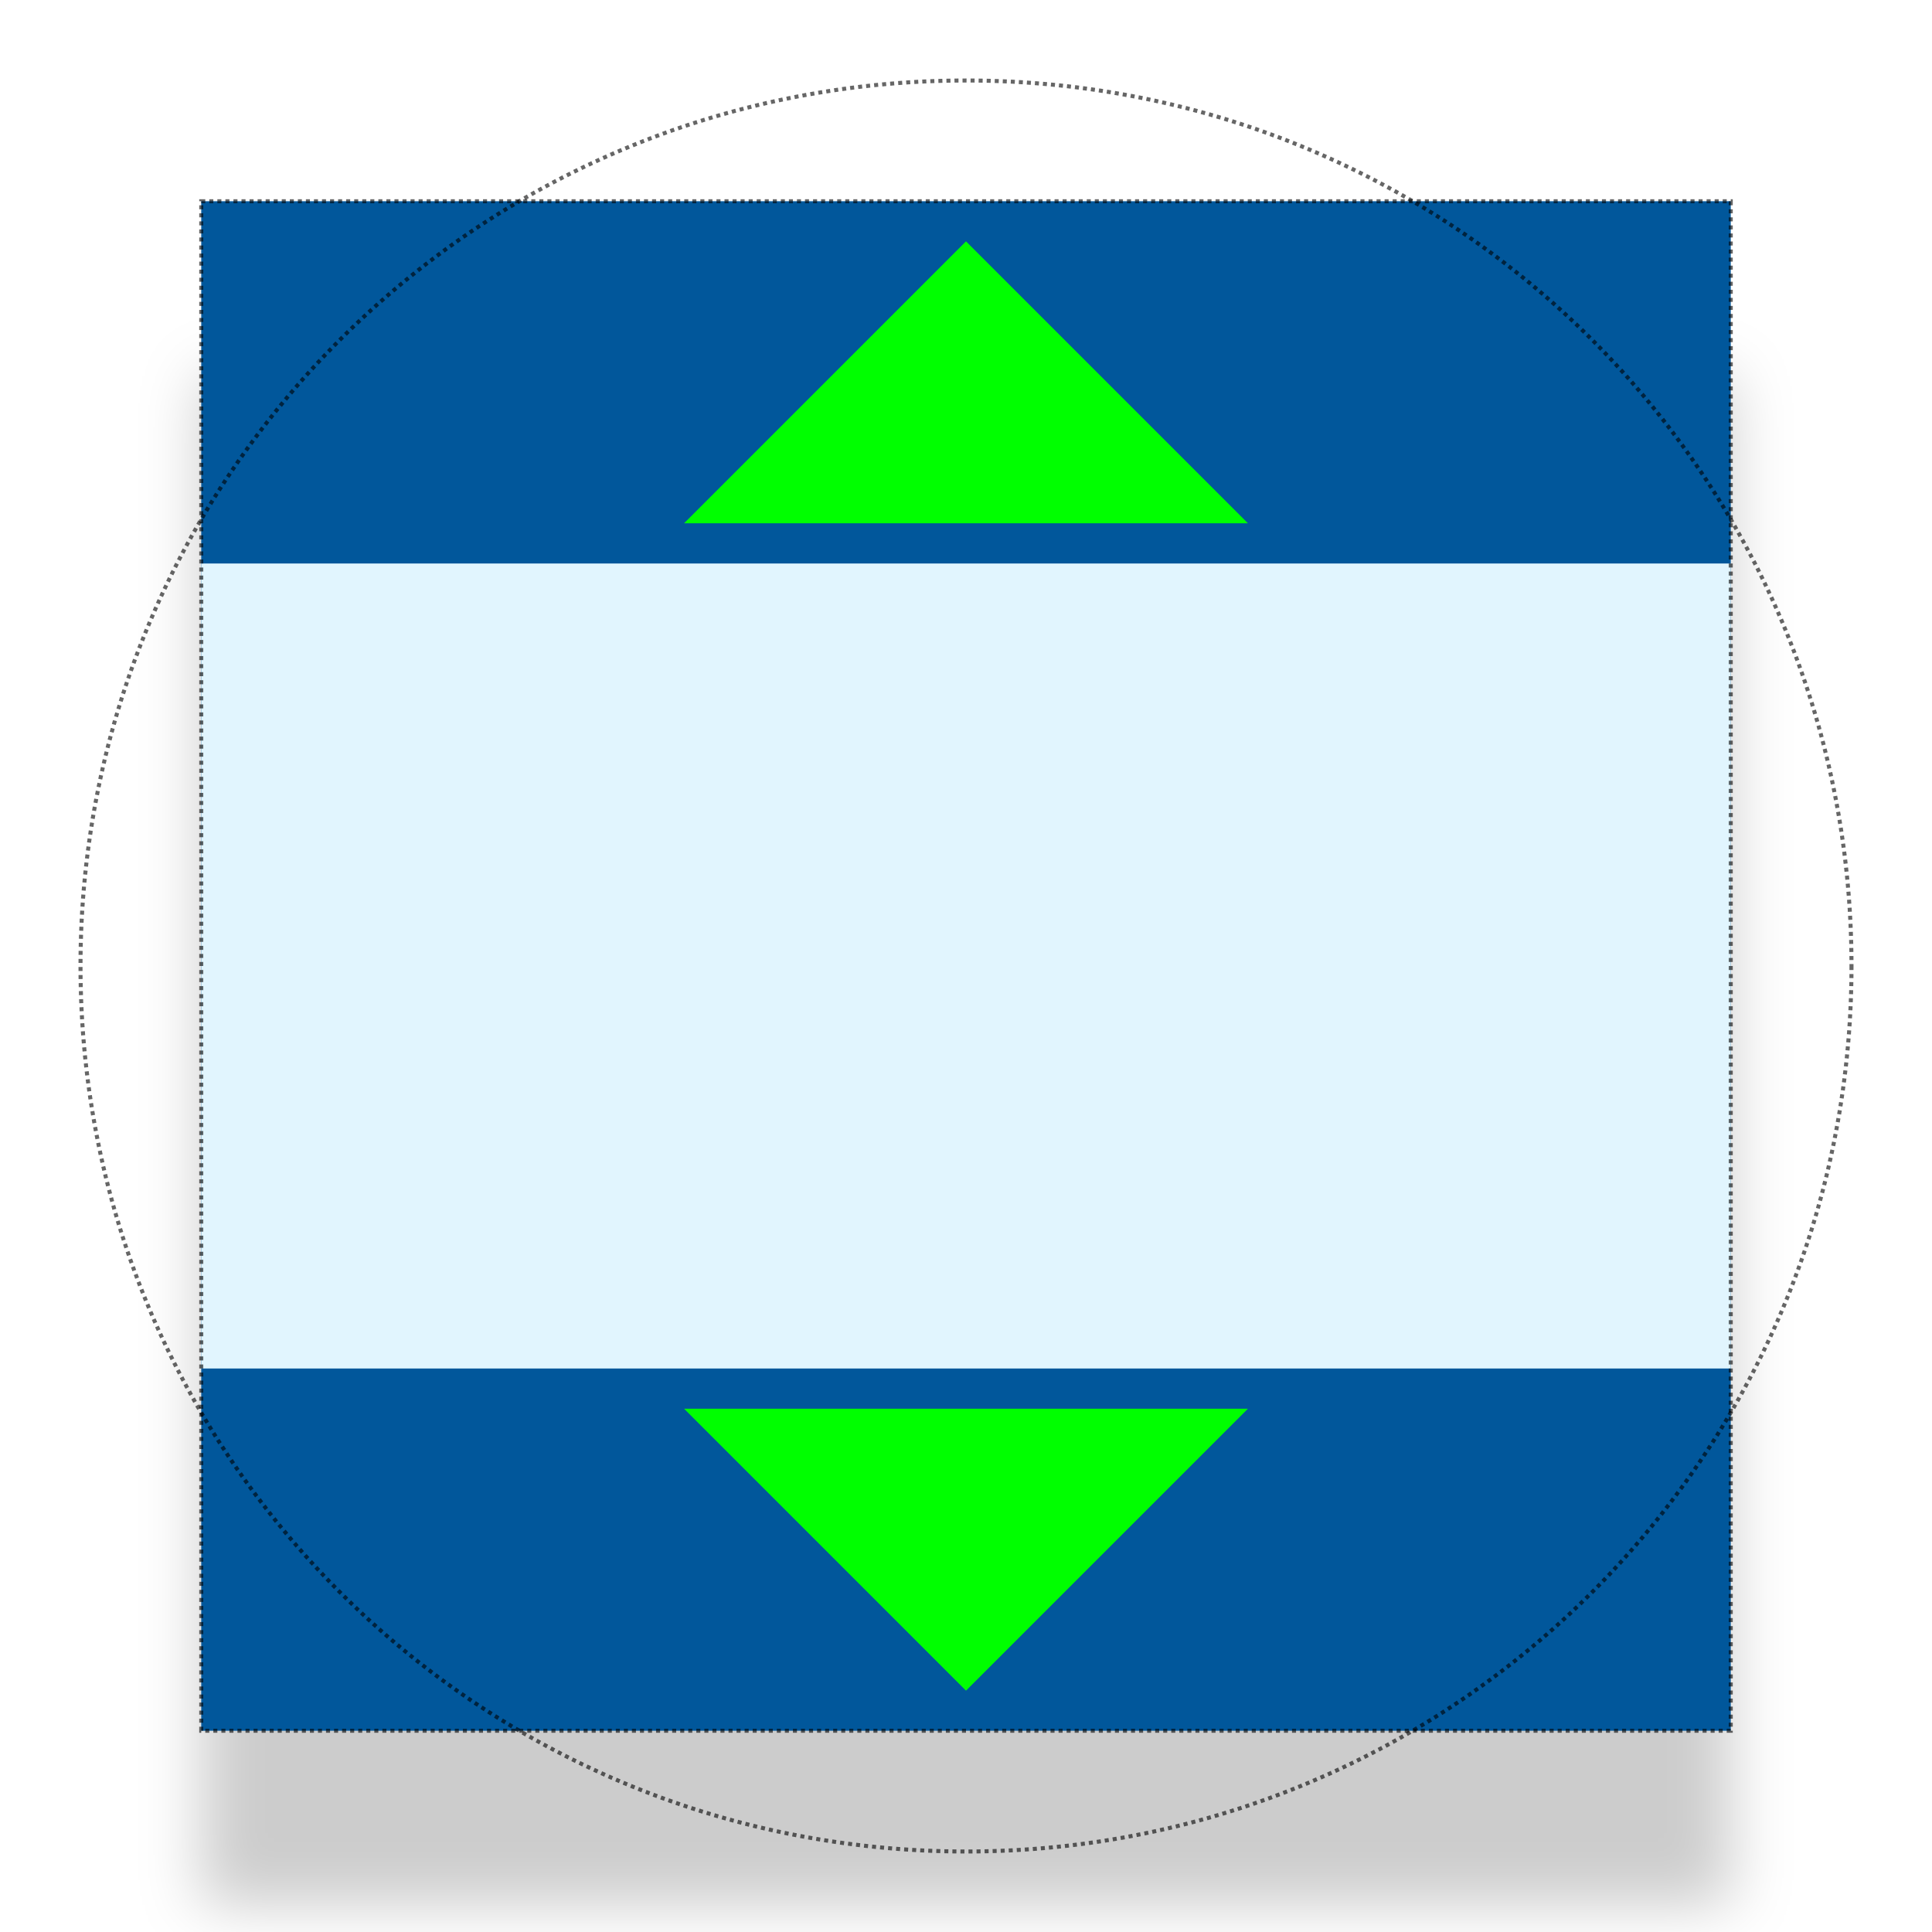
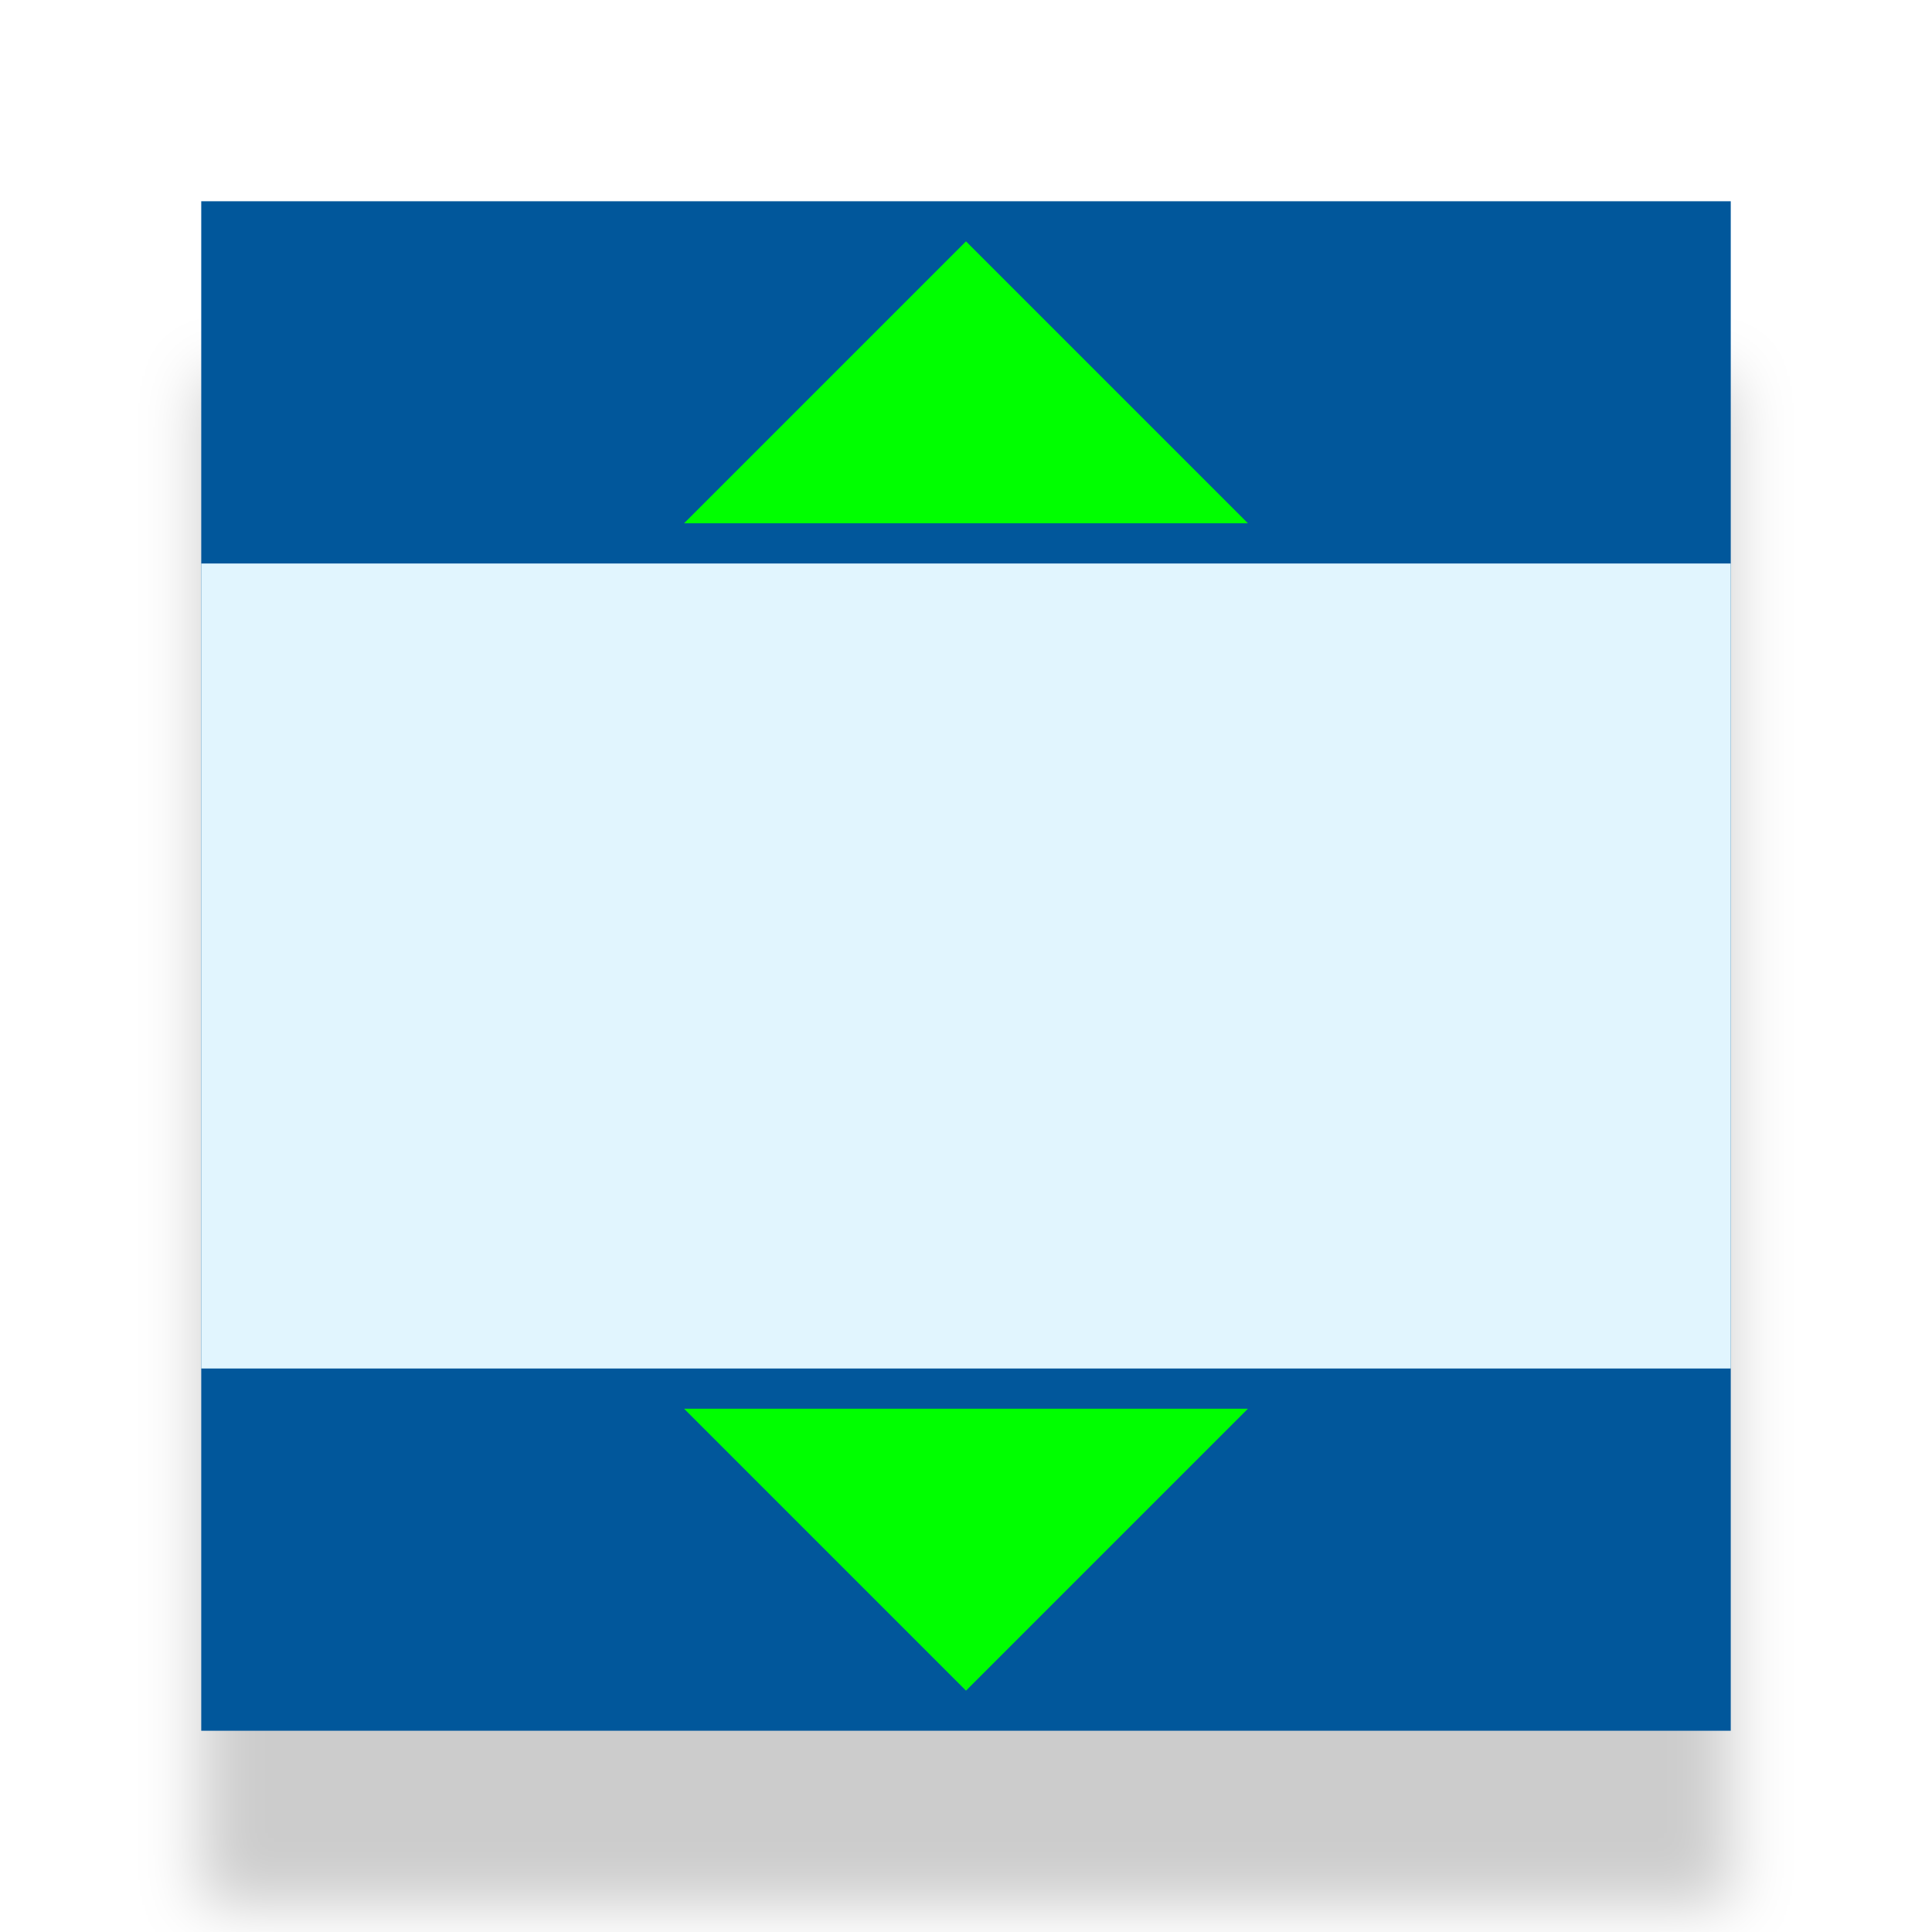
<svg xmlns="http://www.w3.org/2000/svg" xmlns:xlink="http://www.w3.org/1999/xlink" width="48" height="48" id="svg2" version="1.1">
  <defs id="defs4">
    <linearGradient id="linearGradient4297">
      <stop id="stop4299" offset="0" style="stop-color:#00ff00;stop-opacity:1" />
      <stop style="stop-color:#00ff00;stop-opacity:1;" offset="0.25" id="stop4301" />
      <stop style="stop-color:#00bf00;stop-opacity:1;" offset="0.75" id="stop4303" />
      <stop id="stop4305" offset="1" style="stop-color:#008000;stop-opacity:1;" />
    </linearGradient>
    <linearGradient id="linearGradient4964">
      <stop style="stop-color:#3f51b5;stop-opacity:1;" offset="0" id="stop4966" />
      <stop id="stop4972" offset="0.66" style="stop-color:#3f51b5;stop-opacity:1;" />
      <stop style="stop-color:#1f295b;stop-opacity:1;" offset="1" id="stop4968" />
    </linearGradient>
    <linearGradient id="linearGradient3899">
      <stop style="stop-color:#00ff00;stop-opacity:1;" offset="0" id="stop3901" />
      <stop id="stop3844" offset="0.25" style="stop-color:#00ff00;stop-opacity:1;" />
      <stop id="stop3842" offset="0.75" style="stop-color:#00bf00;stop-opacity:1;" />
      <stop style="stop-color:#008000;stop-opacity:1;" offset="1" id="stop3903" />
    </linearGradient>
    <marker orient="auto" refY="0.0" refX="0.0" id="TriangleOutS" style="overflow:visible">
      <path id="path3978" d="M 5.77,0.0 L -2.88,5.0 L -2.88,-5.0 L 5.77,0.0 z " style="fill-rule:evenodd;stroke:#000000;stroke-width:1.0pt" transform="scale(0.2)" />
    </marker>
    <linearGradient id="linearGradient3899-6">
      <stop style="stop-color:#00ff00;stop-opacity:1;" offset="0" id="stop3901-3" />
      <stop style="stop-color:#008000;stop-opacity:1;" offset="1" id="stop3903-49" />
    </linearGradient>
    <radialGradient xlink:href="#linearGradient3899" id="radialGradient11997" gradientUnits="userSpaceOnUse" gradientTransform="matrix(5.298332,0.7369249,-0.7321808,5.264223,-0.5343376,-61.84045)" cx="3.205" cy="18.369" fx="3.205" fy="18.369" r="5.191" />
    <radialGradient xlink:href="#linearGradient3899" id="radialGradient11999" gradientUnits="userSpaceOnUse" gradientTransform="matrix(5.298332,0.7369249,-0.7321808,5.264223,-0.5343376,-61.84045)" cx="3.205" cy="18.369" fx="3.205" fy="18.369" r="5.191" />
    <radialGradient xlink:href="#linearGradient3899" id="radialGradient12089" gradientUnits="userSpaceOnUse" gradientTransform="matrix(5.298332,0.7369249,-0.7321808,5.264223,-0.5343376,-61.84045)" cx="3.205" cy="18.369" fx="3.205" fy="18.369" r="5.191" />
    <radialGradient xlink:href="#linearGradient3899" id="radialGradient12091" gradientUnits="userSpaceOnUse" gradientTransform="matrix(5.298332,0.7369249,-0.7321808,5.264223,-0.5343376,-61.84045)" cx="3.205" cy="18.369" fx="3.205" fy="18.369" r="5.191" />
    <radialGradient xlink:href="#linearGradient3899" id="radialGradient12093" gradientUnits="userSpaceOnUse" gradientTransform="matrix(5.283942,0.8338657,-0.8173182,5.179086,1.114357,-60.89068)" cx="3.173" cy="17.989" fx="3.173" fy="17.989" r="5.191" />
    <radialGradient xlink:href="#linearGradient3899" id="radialGradient12101" gradientUnits="userSpaceOnUse" gradientTransform="matrix(5.298332,0.7369249,-0.7321808,5.264223,-0.5343376,-61.84045)" cx="3.205" cy="18.369" fx="3.205" fy="18.369" r="5.191" />
    <radialGradient xlink:href="#linearGradient3899" id="radialGradient12103" gradientUnits="userSpaceOnUse" gradientTransform="matrix(5.298332,0.7369249,-0.7321808,5.264223,-0.5343376,-61.84045)" cx="3.205" cy="18.369" fx="3.205" fy="18.369" r="5.191" />
    <radialGradient xlink:href="#linearGradient3899" id="radialGradient12105" gradientUnits="userSpaceOnUse" gradientTransform="matrix(5.283942,0.8338657,-0.8173182,5.179086,1.114357,-60.89068)" cx="3.173" cy="17.989" fx="3.173" fy="17.989" r="5.191" />
    <radialGradient xlink:href="#linearGradient3899" id="radialGradient3868" gradientUnits="userSpaceOnUse" gradientTransform="matrix(5.298332,0.7369249,-0.7321808,5.264223,-0.5343376,-61.84045)" cx="3.205" cy="18.369" fx="3.205" fy="18.369" r="5.191" />
    <radialGradient xlink:href="#linearGradient3899" id="radialGradient3870" gradientUnits="userSpaceOnUse" gradientTransform="matrix(5.298332,0.7369249,-0.7321808,5.264223,-0.5343376,-61.84045)" cx="3.205" cy="18.369" fx="3.205" fy="18.369" r="5.191" />
    <radialGradient xlink:href="#linearGradient3899" id="radialGradient3872" gradientUnits="userSpaceOnUse" gradientTransform="matrix(5.283942,0.8338657,-0.8173182,5.179086,1.114357,-60.89068)" cx="3.173" cy="17.989" fx="3.173" fy="17.989" r="5.191" />
    <radialGradient xlink:href="#linearGradient3899" id="radialGradient3887" gradientUnits="userSpaceOnUse" gradientTransform="matrix(5.298332,0.7369249,-0.7321808,5.264223,-0.5343376,-61.84045)" cx="3.205" cy="18.369" fx="3.205" fy="18.369" r="5.191" />
    <radialGradient xlink:href="#linearGradient3899" id="radialGradient3889" gradientUnits="userSpaceOnUse" gradientTransform="matrix(5.298332,0.7369249,-0.7321808,5.264223,-0.5343376,-61.84045)" cx="3.205" cy="18.369" fx="3.205" fy="18.369" r="5.191" />
    <radialGradient xlink:href="#linearGradient3899" id="radialGradient3891" gradientUnits="userSpaceOnUse" gradientTransform="matrix(5.283942,0.8338657,-0.8173182,5.179086,1.114357,-60.89068)" cx="3.173" cy="17.989" fx="3.173" fy="17.989" r="5.191" />
    <radialGradient xlink:href="#linearGradient3899" id="radialGradient3893" gradientUnits="userSpaceOnUse" gradientTransform="matrix(5.298332,0.7369249,-0.7321808,5.264223,17.58527,-61.84045)" cx="3.205" cy="18.369" fx="3.205" fy="18.369" r="5.191" />
    <radialGradient xlink:href="#linearGradient3899" id="radialGradient3895" gradientUnits="userSpaceOnUse" gradientTransform="matrix(5.298332,0.7369249,-0.7321808,5.264223,-0.5343376,-61.84045)" cx="3.205" cy="18.369" fx="3.205" fy="18.369" r="5.191" />
    <radialGradient xlink:href="#linearGradient3899" id="radialGradient3897" gradientUnits="userSpaceOnUse" gradientTransform="matrix(5.283942,0.8338657,-0.8173182,5.179086,1.114357,-60.89068)" cx="3.173" cy="17.989" fx="3.173" fy="17.989" r="5.191" />
    <radialGradient xlink:href="#linearGradient3899" id="radialGradient3915" gradientUnits="userSpaceOnUse" gradientTransform="matrix(5.298332,0.7369249,-0.7321808,5.264223,-0.5343376,-61.84045)" cx="3.205" cy="18.369" fx="3.205" fy="18.369" r="5.191" />
    <radialGradient xlink:href="#linearGradient3899" id="radialGradient3917" gradientUnits="userSpaceOnUse" gradientTransform="matrix(5.298332,0.7369249,-0.7321808,5.264223,-0.5343376,-61.84045)" cx="3.205" cy="18.369" fx="3.205" fy="18.369" r="5.191" />
    <radialGradient xlink:href="#linearGradient3899" id="radialGradient3919" gradientUnits="userSpaceOnUse" gradientTransform="matrix(5.283942,0.8338657,-0.8173182,5.179086,1.114357,-60.89068)" cx="3.173" cy="17.989" fx="3.173" fy="17.989" r="5.191" />
    <radialGradient xlink:href="#linearGradient3899" id="radialGradient3933" gradientUnits="userSpaceOnUse" gradientTransform="matrix(5.298332,0.7369249,-0.7321808,5.264223,-0.5343376,-61.84045)" cx="3.205" cy="18.369" fx="3.205" fy="18.369" r="5.191" />
    <radialGradient xlink:href="#linearGradient3899" id="radialGradient3941" gradientUnits="userSpaceOnUse" gradientTransform="matrix(5.298332,0.7369249,-0.7321808,5.264223,-0.5343376,-61.84045)" cx="3.205" cy="18.369" fx="3.205" fy="18.369" r="5.191" />
    <filter style="color-interpolation-filters:sRGB" id="filter4730" x="-0.048" width="1.096" y="-0.048" height="1.096">
      <feGaussianBlur stdDeviation="0.76" id="feGaussianBlur4732" />
    </filter>
    <filter style="color-interpolation-filters:sRGB" id="filter4239" x="-0.048" width="1.096" y="-0.048" height="1.096">
      <feGaussianBlur stdDeviation="0.76" id="feGaussianBlur4241" />
    </filter>
  </defs>
  <g id="layer11" style="display:none">
    <path style="opacity:0.2;fill:#000000;fill-opacity:1;fill-rule:evenodd;stroke:none;stroke-width:1px;stroke-linecap:butt;stroke-linejoin:miter;stroke-opacity:1;filter:url(#filter4730)" d="m 35,9.352 -22,6.07 0,1.93 -8,0 6.07,22 1.93,0 0,8 22,-6.07 0,-1.93 8,0 -6.07,-22 -1.93,0 0,-8 z" id="path4708" />
  </g>
  <g id="g3397" style="display:none">
    <path id="path3399" d="m 35,9.352 -22,6.07 0,1.93 -8,0 6.07,22 1.93,0 0,8 22,-6.07 0,-1.93 8,0 -6.07,-22 -1.93,0 0,-8 z" style="opacity:0.2;fill:#000000;fill-opacity:1;fill-rule:evenodd;stroke:none;stroke-width:1px;stroke-linecap:butt;stroke-linejoin:miter;stroke-opacity:1;filter:url(#filter4730)" />
  </g>
  <g id="layer1" style="display:none">
    <path style="fill:#00ff00;fill-rule:evenodd;stroke:none;stroke-width:1px;stroke-linecap:butt;stroke-linejoin:miter;stroke-opacity:1" d="M 5,13 11.07,35 14,35 14,13 Z" id="path4256" />
    <use x="0" y="0" xlink:href="#path4256" id="use4271" transform="matrix(-1,0,0,-1,48,48)" width="100%" height="100%" />
    <use x="0" y="0" xlink:href="#path4256" id="use4294" transform="matrix(0,-1,1,0,0,48)" width="100%" height="100%" />
    <use x="0" y="0" xlink:href="#use4271" id="use4296" transform="matrix(0,-1,1,0,0,48)" width="100%" height="100%" />
    <rect style="color:#000000;clip-rule:nonzero;display:inline;overflow:visible;visibility:visible;opacity:1;isolation:auto;mix-blend-mode:normal;color-interpolation:sRGB;color-interpolation-filters:linearRGB;solid-color:#000000;solid-opacity:1;fill:#01579b;fill-opacity:1;fill-rule:nonzero;stroke:none;stroke-width:0.1;stroke-linecap:butt;stroke-linejoin:miter;stroke-miterlimit:4;stroke-dasharray:none;stroke-dashoffset:0;stroke-opacity:1;marker:none;marker-start:none;marker-mid:none;marker-end:none;color-rendering:auto;image-rendering:auto;shape-rendering:auto;text-rendering:auto;enable-background:accumulate" id="rect4298" width="22" height="22" x="13" y="13" />
    <rect y="24" x="13" height="7" width="22" id="rect4306" style="color:#000000;clip-rule:nonzero;display:inline;overflow:visible;visibility:visible;opacity:1;isolation:auto;mix-blend-mode:normal;color-interpolation:sRGB;color-interpolation-filters:linearRGB;solid-color:#000000;solid-opacity:1;fill:#03a9f4;fill-opacity:1;fill-rule:nonzero;stroke:none;stroke-width:0.1;stroke-linecap:butt;stroke-linejoin:miter;stroke-miterlimit:4;stroke-dasharray:none;stroke-dashoffset:0;stroke-opacity:1;marker:none;marker-start:none;marker-mid:none;marker-end:none;color-rendering:auto;image-rendering:auto;shape-rendering:auto;text-rendering:auto;enable-background:accumulate" />
    <rect style="color:#000000;clip-rule:nonzero;display:inline;overflow:visible;visibility:visible;opacity:1;isolation:auto;mix-blend-mode:normal;color-interpolation:sRGB;color-interpolation-filters:linearRGB;solid-color:#000000;solid-opacity:1;fill:#81d4fa;fill-opacity:1;fill-rule:nonzero;stroke:none;stroke-width:0.1;stroke-linecap:butt;stroke-linejoin:miter;stroke-miterlimit:4;stroke-dasharray:none;stroke-dashoffset:0;stroke-opacity:1;marker:none;marker-start:none;marker-mid:none;marker-end:none;color-rendering:auto;image-rendering:auto;shape-rendering:auto;text-rendering:auto;enable-background:accumulate" id="rect4304" width="22" height="11" x="13" y="13" />
  </g>
  <g id="layer2">
    <rect style="color:#000000;clip-rule:nonzero;display:inline;overflow:visible;visibility:visible;opacity:0.2;isolation:auto;mix-blend-mode:normal;color-interpolation:sRGB;color-interpolation-filters:linearRGB;solid-color:#000000;solid-opacity:1;fill:#000000;fill-opacity:1;fill-rule:nonzero;stroke:none;stroke-width:0.1;stroke-linecap:butt;stroke-linejoin:miter;stroke-miterlimit:4;stroke-dasharray:none;stroke-dashoffset:0;stroke-opacity:1;marker:none;marker-start:none;marker-mid:none;marker-end:none;filter:url(#filter4239);color-rendering:auto;image-rendering:auto;shape-rendering:auto;text-rendering:auto;enable-background:accumulate" id="rect3431" width="38" height="38" x="5" y="9.352" />
  </g>
  <g id="g3401">
    <path id="path3403" d="M 71.5,21 77.57,43 80.5,43 80.5,21 Z" style="fill:#00ff00;fill-rule:evenodd;stroke:none;stroke-width:1px;stroke-linecap:butt;stroke-linejoin:miter;stroke-opacity:1" />
    <use height="100%" width="100%" transform="matrix(-1,0,0,-1,73.5,52)" id="use3405" xlink:href="#path4256" y="0" x="0" />
    <use height="100%" width="100%" transform="matrix(0,-1,1,0,29,63)" id="use3407" xlink:href="#path4256" y="0" x="0" />
    <use height="100%" width="100%" transform="matrix(0,-1,1,0,39,47.5)" id="use3409" xlink:href="#use4271" y="0" x="0" />
    <rect y="5" x="5" height="38" width="38" id="rect3411" style="color:#000000;clip-rule:nonzero;display:inline;overflow:visible;visibility:visible;opacity:1;isolation:auto;mix-blend-mode:normal;color-interpolation:sRGB;color-interpolation-filters:linearRGB;solid-color:#000000;solid-opacity:1;fill:#01579b;fill-opacity:1;fill-rule:nonzero;stroke:none;stroke-width:0.1;stroke-linecap:butt;stroke-linejoin:miter;stroke-miterlimit:4;stroke-dasharray:none;stroke-dashoffset:0;stroke-opacity:1;marker:none;marker-start:none;marker-mid:none;marker-end:none;color-rendering:auto;image-rendering:auto;shape-rendering:auto;text-rendering:auto;enable-background:accumulate" />
    <rect style="color:#000000;clip-rule:nonzero;display:inline;overflow:visible;visibility:visible;opacity:1;isolation:auto;mix-blend-mode:normal;color-interpolation:sRGB;color-interpolation-filters:linearRGB;solid-color:#000000;solid-opacity:1;fill:#03a9f4;fill-opacity:1;fill-rule:nonzero;stroke:none;stroke-width:0.1;stroke-linecap:butt;stroke-linejoin:miter;stroke-miterlimit:4;stroke-dasharray:none;stroke-dashoffset:0;stroke-opacity:1;marker:none;marker-start:none;marker-mid:none;marker-end:none;color-rendering:auto;image-rendering:auto;shape-rendering:auto;text-rendering:auto;enable-background:accumulate" id="rect3413" width="22" height="7" x="70" y="12.5" />
    <rect y="14" x="5" height="20" width="38" id="rect3419" style="color:#000000;clip-rule:nonzero;display:inline;overflow:visible;visibility:visible;opacity:1;isolation:auto;mix-blend-mode:normal;color-interpolation:sRGB;color-interpolation-filters:linearRGB;solid-color:#000000;solid-opacity:1;fill:#e1f5fe;fill-opacity:1;fill-rule:nonzero;stroke:none;stroke-width:0.1;stroke-linecap:butt;stroke-linejoin:miter;stroke-miterlimit:4;stroke-dasharray:none;stroke-dashoffset:0;stroke-opacity:1;marker:none;marker-start:none;marker-mid:none;marker-end:none;color-rendering:auto;image-rendering:auto;shape-rendering:auto;text-rendering:auto;enable-background:accumulate" />
    <path style="fill:#00ff00;fill-rule:evenodd;stroke:none;stroke-width:1px;stroke-linecap:butt;stroke-linejoin:miter;stroke-opacity:1" d="m 24,6 -7,7 14,0" id="path3425" />
    <path id="path3429" d="m 24,42 7,-7 -14,0" style="fill:#00ff00;fill-rule:evenodd;stroke:none;stroke-width:1px;stroke-linecap:butt;stroke-linejoin:miter;stroke-opacity:1" />
    <path id="path4251" d="m 24,6 -7,7 14,0" style="fill:#00ff00;fill-rule:evenodd;stroke:none;stroke-width:1px;stroke-linecap:butt;stroke-linejoin:miter;stroke-opacity:1" />
    <path style="fill:#00ff00;fill-rule:evenodd;stroke:none;stroke-width:1px;stroke-linecap:butt;stroke-linejoin:miter;stroke-opacity:1" d="m 24,42 7,-7 -14,0" id="path4253" />
  </g>
-   <g id="layer7" style="display:inline">
+   <g id="layer7" style="display:none">
    <circle style="color:#000000;clip-rule:nonzero;display:inline;overflow:visible;visibility:visible;opacity:0.6;isolation:auto;mix-blend-mode:normal;color-interpolation:sRGB;color-interpolation-filters:linearRGB;solid-color:#000000;solid-opacity:1;fill:none;fill-opacity:1;fill-rule:nonzero;stroke:#000000;stroke-width:0.1;stroke-linecap:butt;stroke-linejoin:miter;stroke-miterlimit:4;stroke-dasharray:0.1, 0.1;stroke-dashoffset:0;stroke-opacity:1;marker:none;marker-start:none;marker-mid:none;marker-end:none;color-rendering:auto;image-rendering:auto;shape-rendering:auto;text-rendering:auto;enable-background:accumulate" id="path4259" cx="24" cy="24" r="22" />
  </g>
-   <g id="layer10">
+   <g id="layer10" style="display:none">
    <rect style="color:#000000;clip-rule:nonzero;display:inline;overflow:visible;visibility:visible;opacity:0.6;isolation:auto;mix-blend-mode:normal;color-interpolation:sRGB;color-interpolation-filters:linearRGB;solid-color:#000000;solid-opacity:1;fill:none;fill-opacity:1;fill-rule:nonzero;stroke:#000000;stroke-width:0.1;stroke-linecap:butt;stroke-linejoin:miter;stroke-miterlimit:4;stroke-dasharray:0.1, 0.1;stroke-dashoffset:0;stroke-opacity:1;marker:none;marker-start:none;marker-mid:none;marker-end:none;color-rendering:auto;image-rendering:auto;shape-rendering:auto;text-rendering:auto;enable-background:accumulate" id="rect4313" width="38" height="38" x="5" y="5" />
  </g>
</svg>
